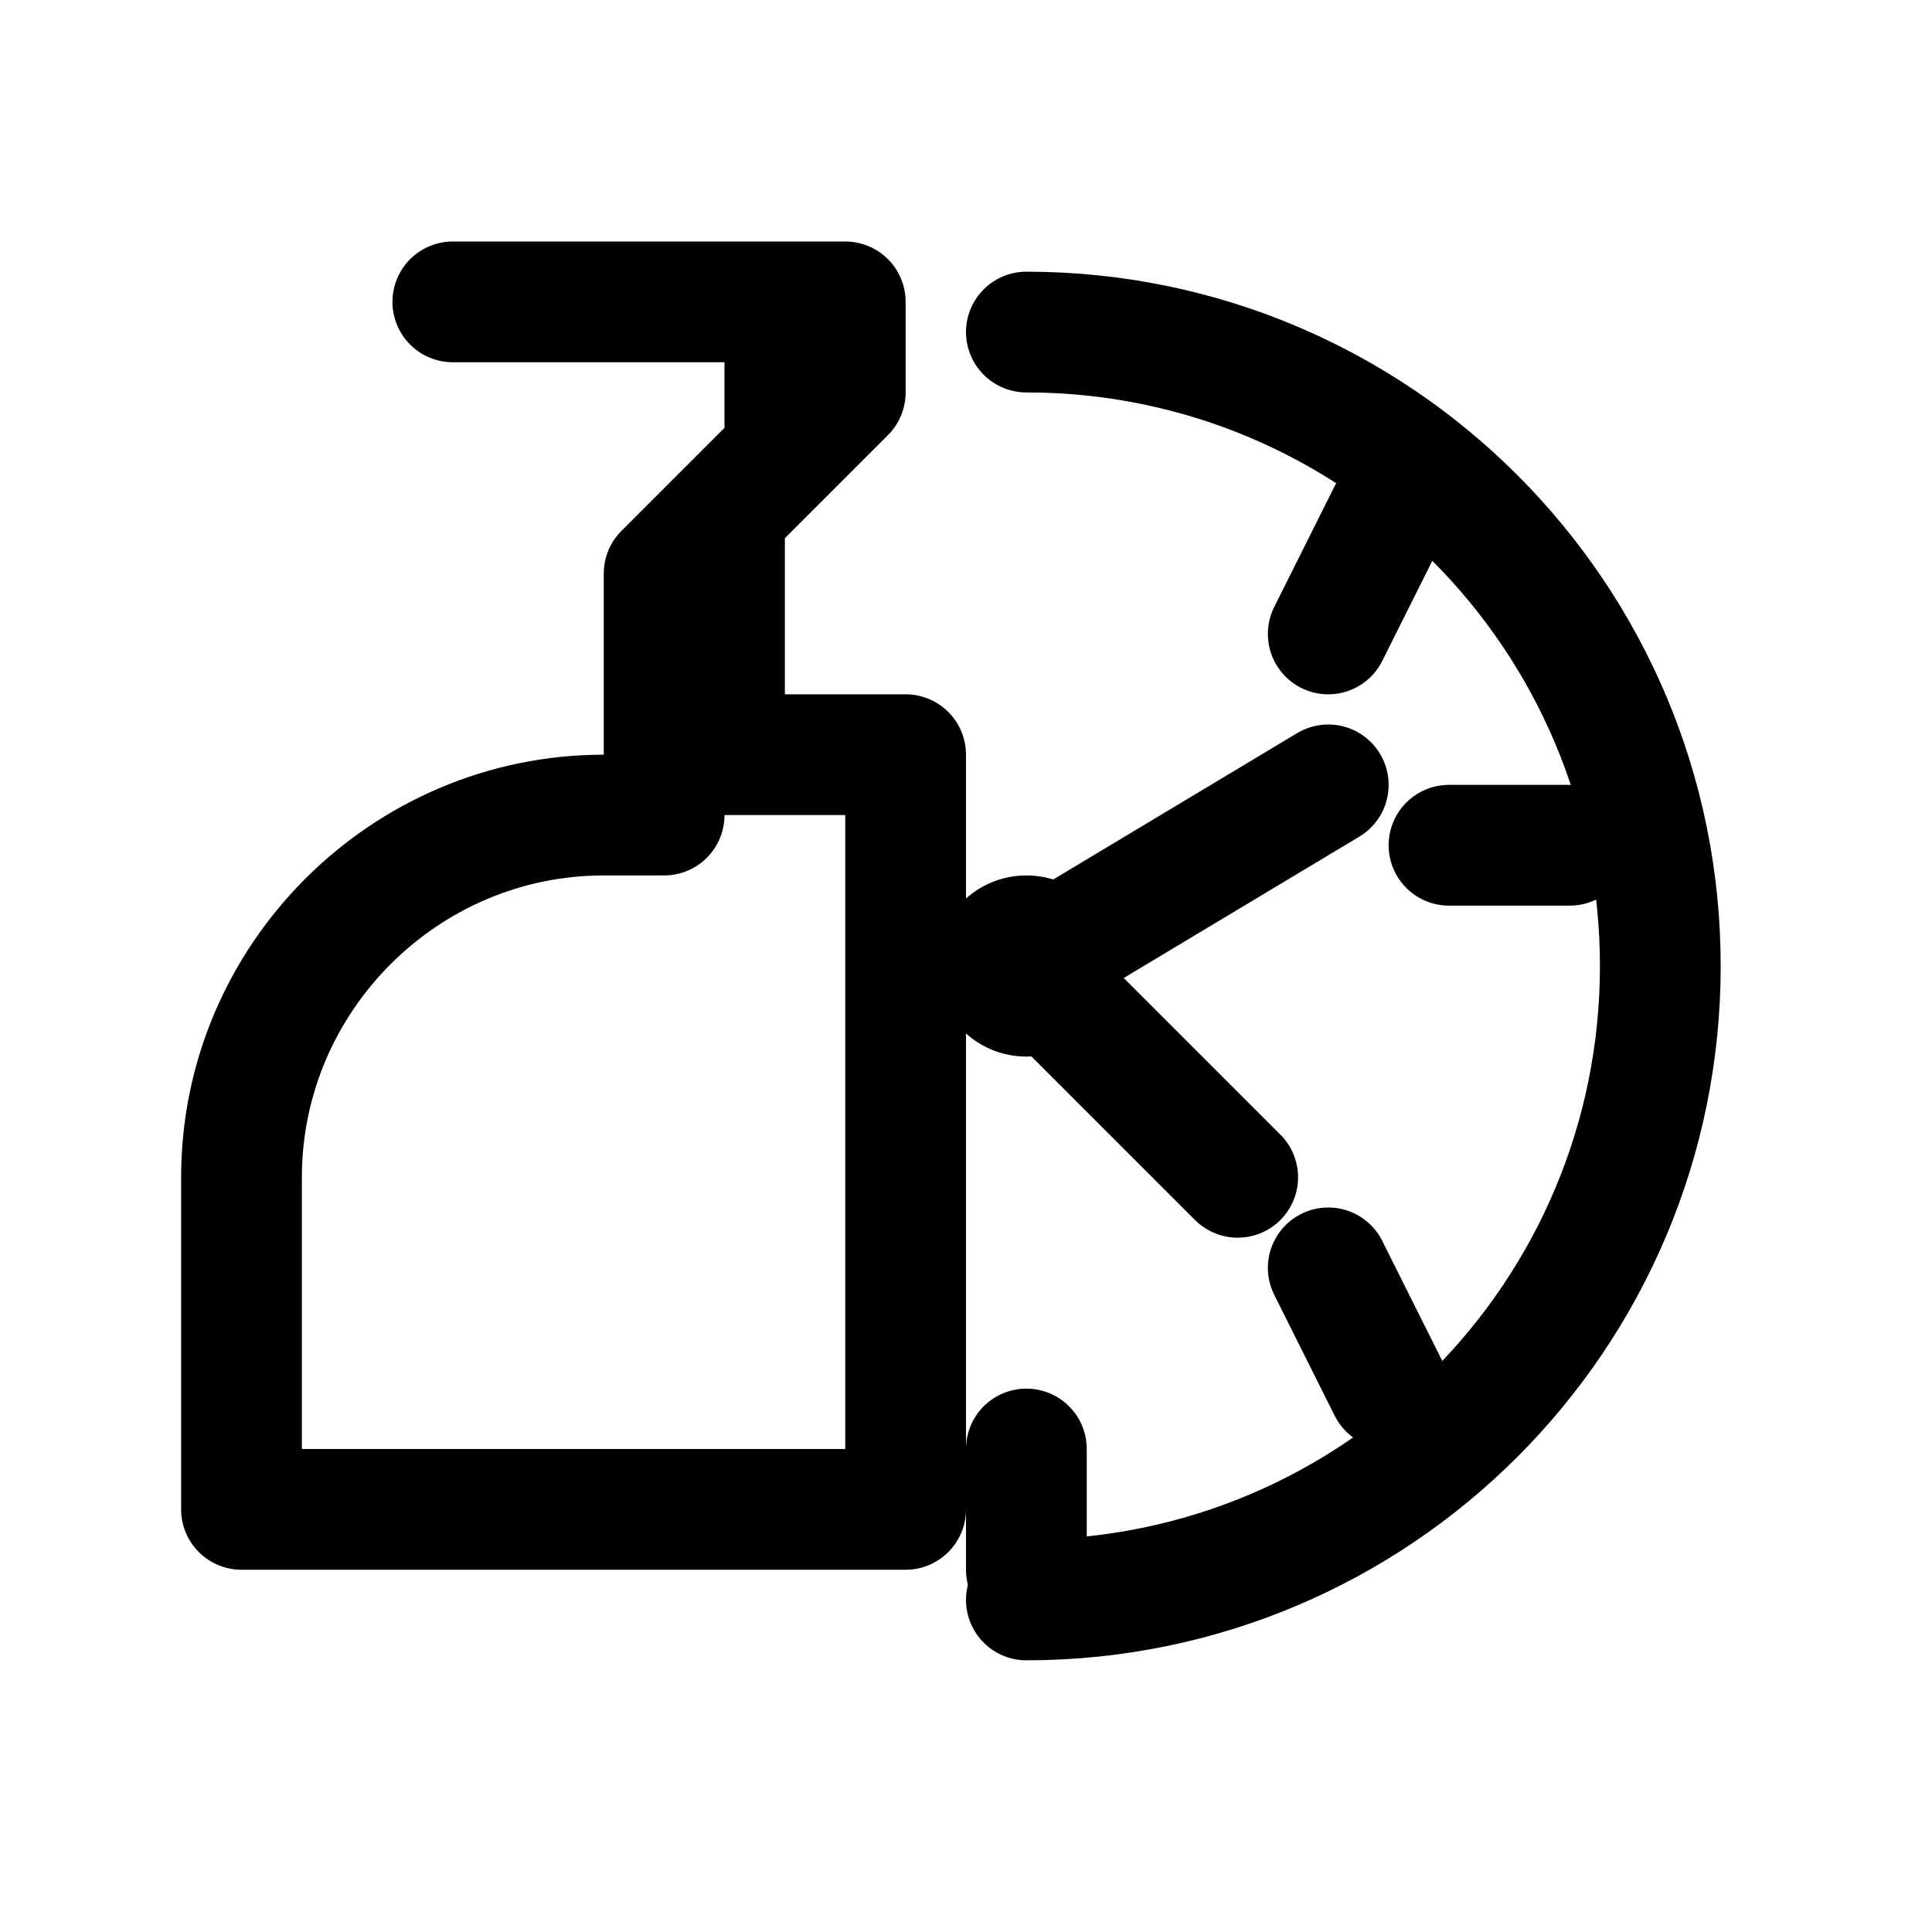
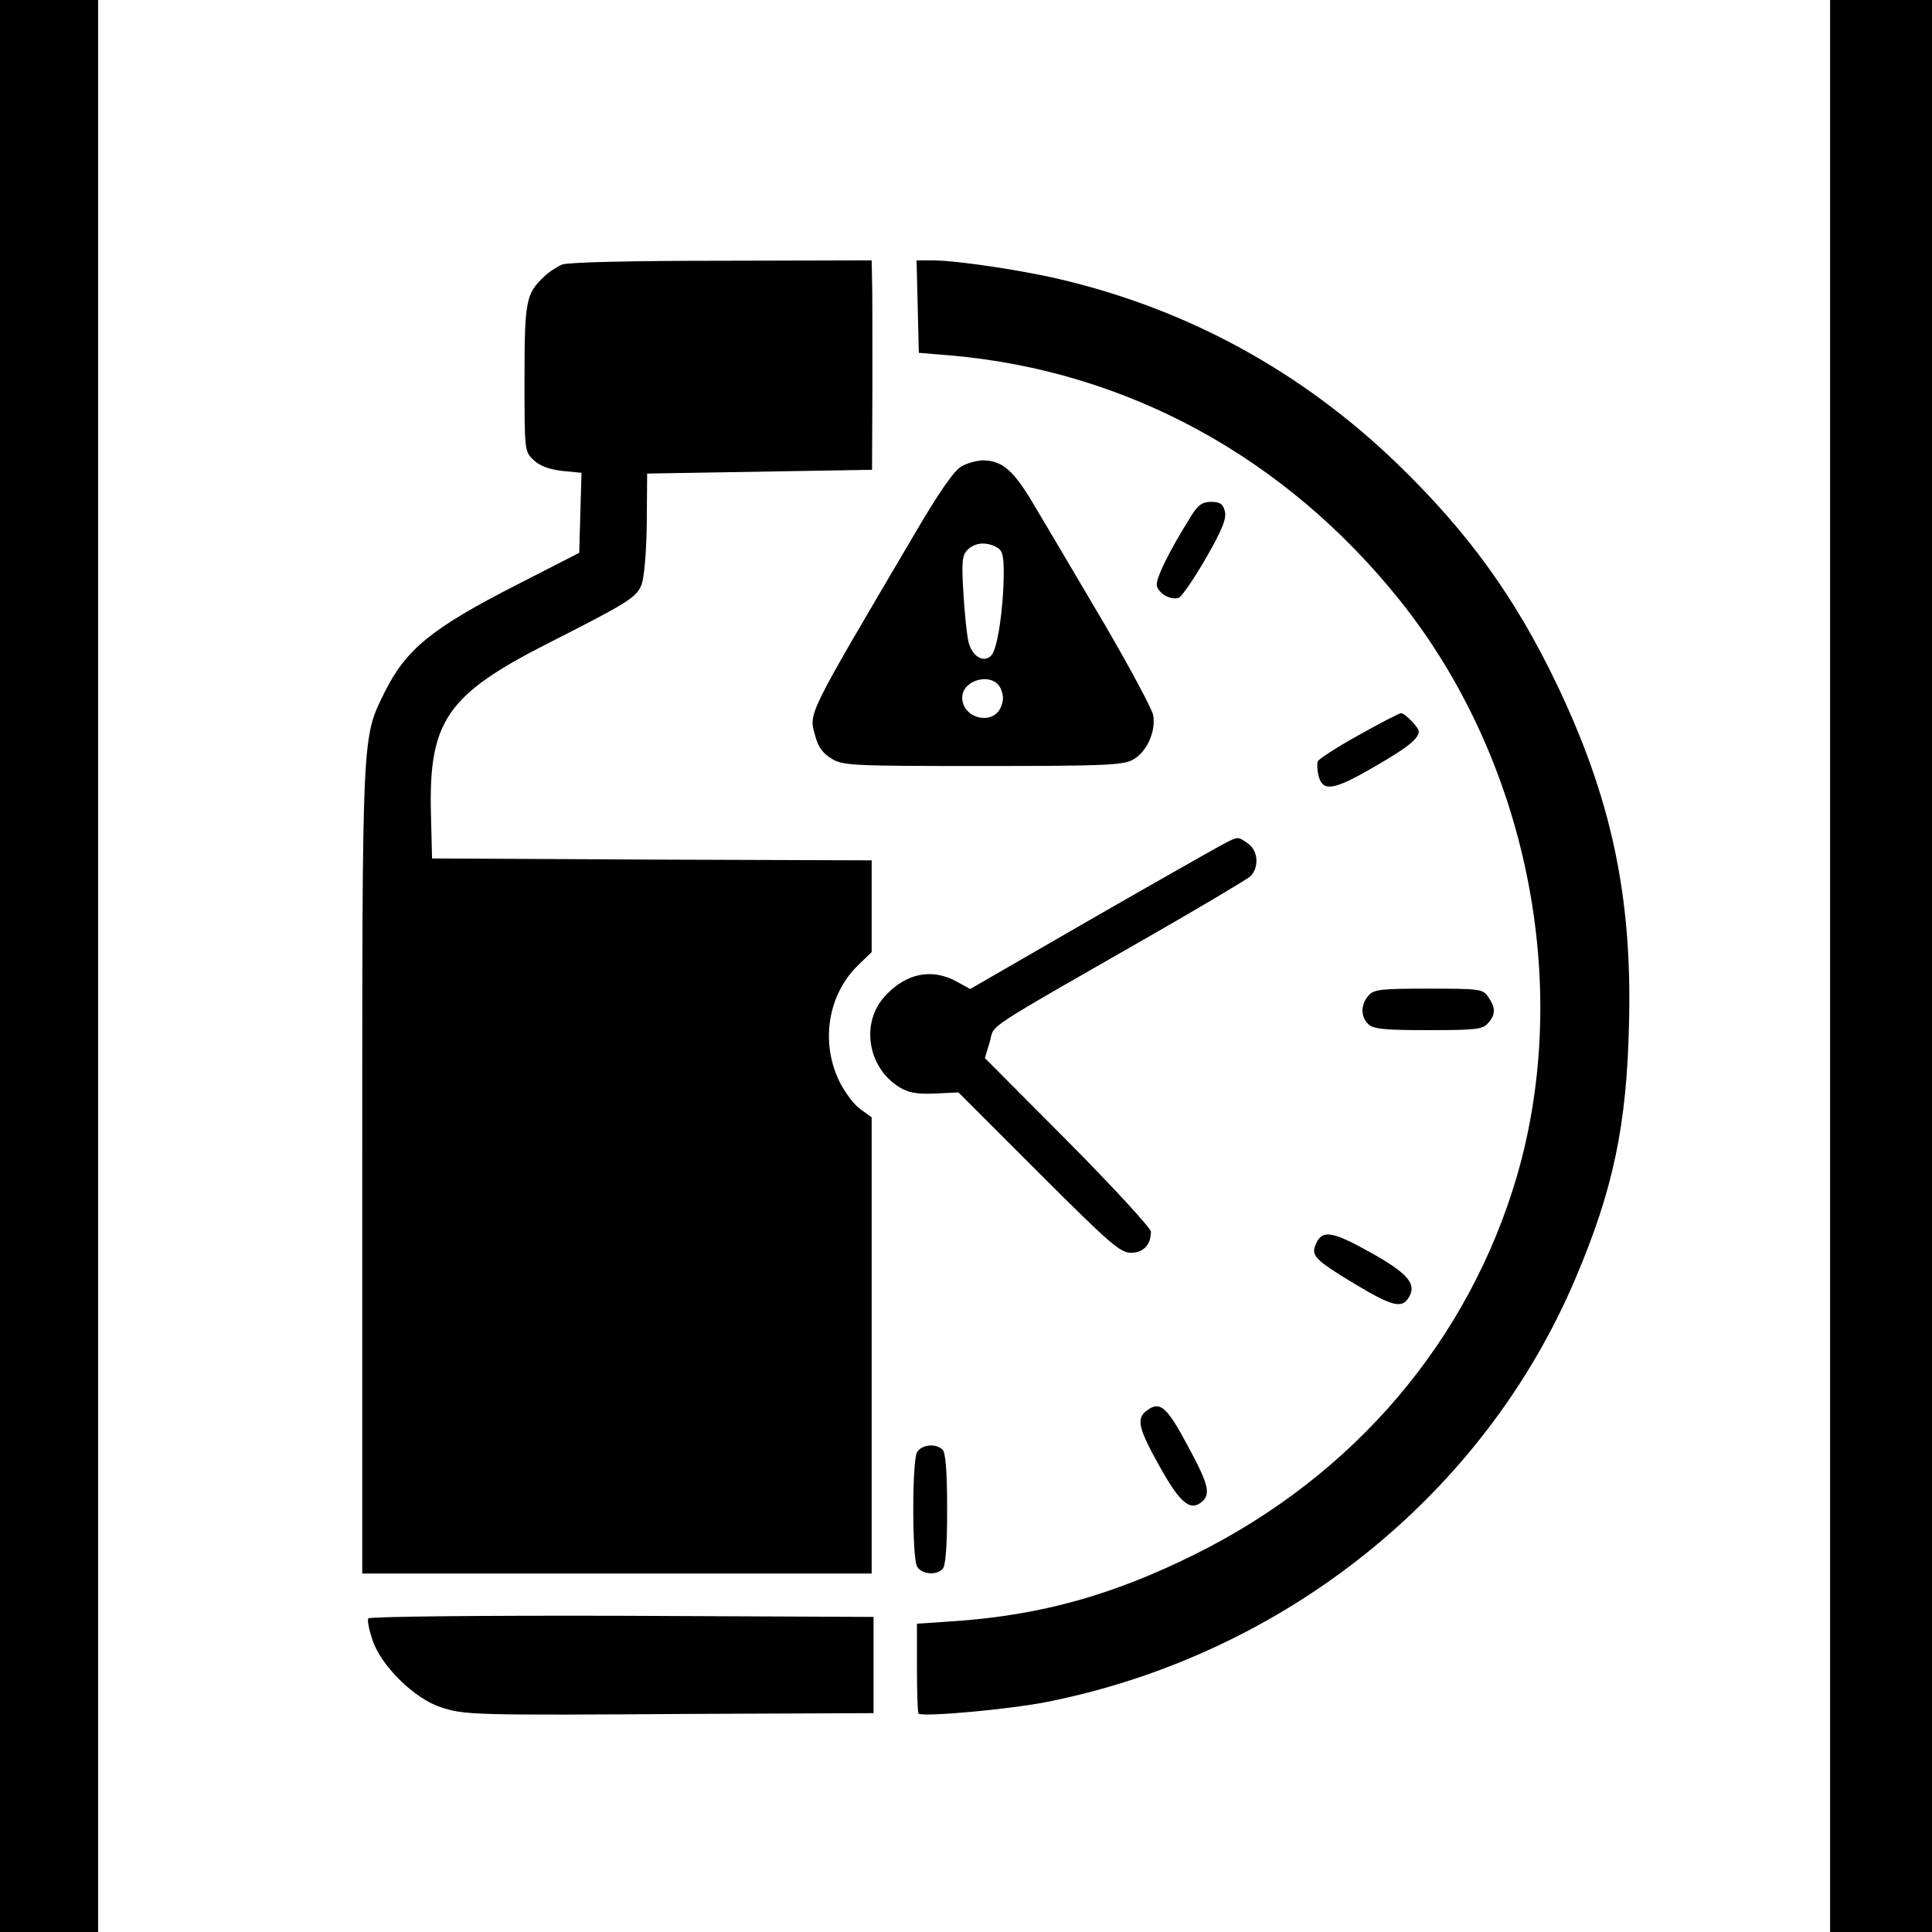
- <svg xmlns="http://www.w3.org/2000/svg" viewBox="0 0 64 64" fill="none">
-   <g stroke="currentColor" stroke-width="4" stroke-linecap="round" stroke-linejoin="round">
-     <path d="M15 10h11v5l-4 4v8h-2c-6.6 0-12 5.4-12 12v11h22V25h-6v-8l4-4V10Z" />
-     <path d="M34 11a20 20 0 1 1 0 42" />
-     <path d="M34 32l10-6" />
-     <path d="M34 32l7 7" />
-     <path d="M46 17l-2 4" />
-     <path d="M52 28h-4" />
-     <path d="M46 46l-2-4" />
-     <path d="M34 52v-4" />
+ <svg xmlns="http://www.w3.org/2000/svg" version="1.0" width="512pt" height="512pt" viewBox="0 0 512 512" preserveAspectRatio="xMidYMid meet">
+   <g transform="translate(0,512) scale(0.1,-0.1)" fill="#000000" stroke="none">
+     <path d="M0 2560 l0 -2560 130 0 130 0 0 2560 0 2560 -130 0 -130 0 0 -2560z" />
+     <path d="M4850 2560 l0 -2560 135 0 135 0 0 2560 0 2560 -135 0 -135 0 0 -2560z" />
+     <path d="M1490 4419 c-14 -6 -36 -20 -48 -32 -48 -45 -52 -64 -52 -270 0 -193 0 -194 25 -217 16 -15 41 -24 75 -28 l51 -5 -3 -106 -3 -106 -166 -85 c-227 -116 -293 -171 -350 -285 -60 -122 -59 -98 -59 -1267 l0 -1068 675 0 675 0 0 604 0 605 -29 21 c-17 11 -42 45 -57 75 -50 104 -30 229 50 307 l36 35 0 121 0 122 -582 2 -583 3 -3 120 c-6 244 43 314 308 449 213 108 236 122 250 156 7 18 13 84 14 162 l1 133 298 5 298 5 1 230 c0 127 0 251 -1 278 l-1 47 -397 -1 c-240 0 -408 -4 -423 -10z" />
+     <path d="M2432 4308 l3 -123 85 -7 c466 -41 885 -269 1189 -648 337 -421 459 -1018 311 -1527 -128 -436 -431 -793 -855 -1003 -218 -108 -407 -160 -632 -176 l-103 -7 0 -117 c0 -64 2 -119 4 -121 10 -10 242 11 342 31 630 126 1158 551 1400 1124 99 233 135 404 141 671 9 340 -47 600 -192 903 -111 231 -235 402 -422 583 -253 244 -554 409 -894 489 -101 24 -276 50 -337 50 l-43 0 3 -122z" />
+     <path d="M2548 3884 c-19 -10 -60 -69 -126 -182 -288 -489 -279 -470 -261 -534 7 -27 20 -45 42 -58 30 -19 53 -20 400 -20 315 0 372 2 398 16 37 19 63 75 55 119 -4 18 -62 126 -129 241 -68 115 -149 253 -181 306 -59 102 -89 128 -143 128 -15 -1 -40 -7 -55 -16z m93 -214 c16 -9 19 -21 19 -73 -1 -94 -17 -198 -33 -214 -21 -22 -53 -1 -61 39 -4 18 -10 76 -13 128 -5 82 -3 98 11 113 20 19 48 22 77 7z m11 -375 c8 -19 8 -31 0 -50 -22 -49 -102 -28 -102 26 0 49 82 69 102 24z" />
+     <path d="M3157 3753 c-61 -97 -97 -172 -91 -187 8 -22 39 -37 58 -30 8 3 40 50 72 105 43 75 55 105 50 124 -5 20 -13 25 -36 25 -24 0 -35 -8 -53 -37z" />
+     <path d="M3601 3172 c-58 -32 -107 -64 -109 -70 -2 -7 -1 -24 2 -37 11 -44 39 -40 143 20 92 53 123 77 123 97 0 10 -37 48 -47 48 -5 0 -55 -26 -112 -58z" />
+     <path d="M3240 2882 c-19 -10 -178 -100 -352 -200 l-317 -183 -38 21 c-64 34 -131 21 -186 -38 -67 -70 -49 -190 36 -243 25 -15 46 -19 95 -17 l62 3 213 -213 c188 -188 216 -212 244 -212 33 0 53 21 53 56 0 9 -99 117 -220 239 l-220 221 13 43 c14 49 -30 20 434 286 131 75 246 144 256 152 24 23 22 68 -5 87 -28 20 -26 20 -68 -2z" />
+     <path d="M3627 2482 c-21 -23 -22 -56 -1 -76 13 -13 42 -16 158 -16 126 0 145 2 159 18 21 23 21 41 1 70 -14 21 -22 22 -158 22 -126 0 -145 -2 -159 -18z" />
+     <path d="M3488 1825 c-15 -33 -5 -43 108 -111 94 -56 119 -62 137 -33 22 35 0 63 -96 117 -105 59 -132 64 -149 27z" />
+     <path d="M3042 1384 c-32 -22 -27 -46 31 -150 54 -97 81 -120 112 -94 24 20 18 46 -36 146 -56 105 -74 121 -107 98z" />
+     <path d="M2430 1271 c-13 -26 -13 -276 0 -302 12 -21 50 -25 68 -7 8 8 12 58 12 158 0 100 -4 150 -12 158 -18 18 -56 14 -68 -7z" />
+     <path d="M976 831 c-3 -5 2 -30 11 -57 23 -69 111 -155 180 -178 64 -21 82 -22 673 -18 l475 2 0 128 0 127 -667 3 c-377 1 -669 -2 -672 -7z" />
  </g>
-   <circle cx="34" cy="32" r="3" fill="currentColor" />
</svg>
